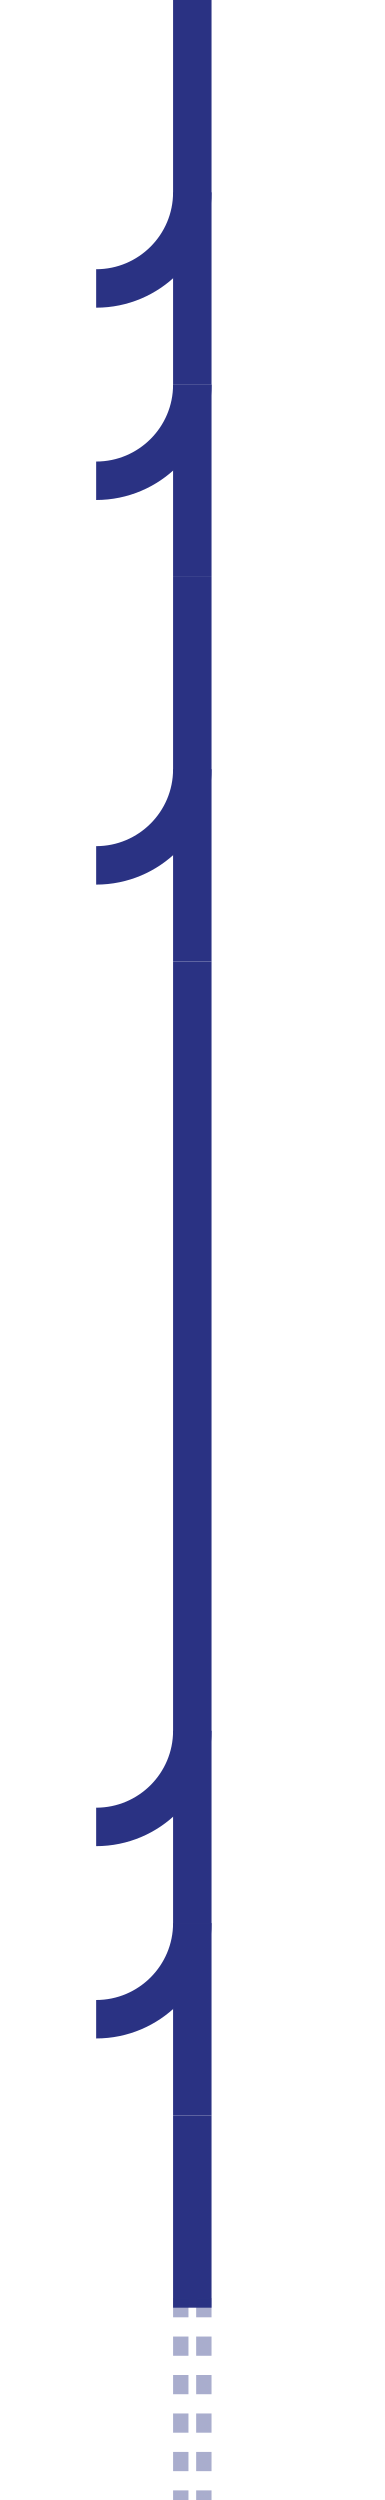
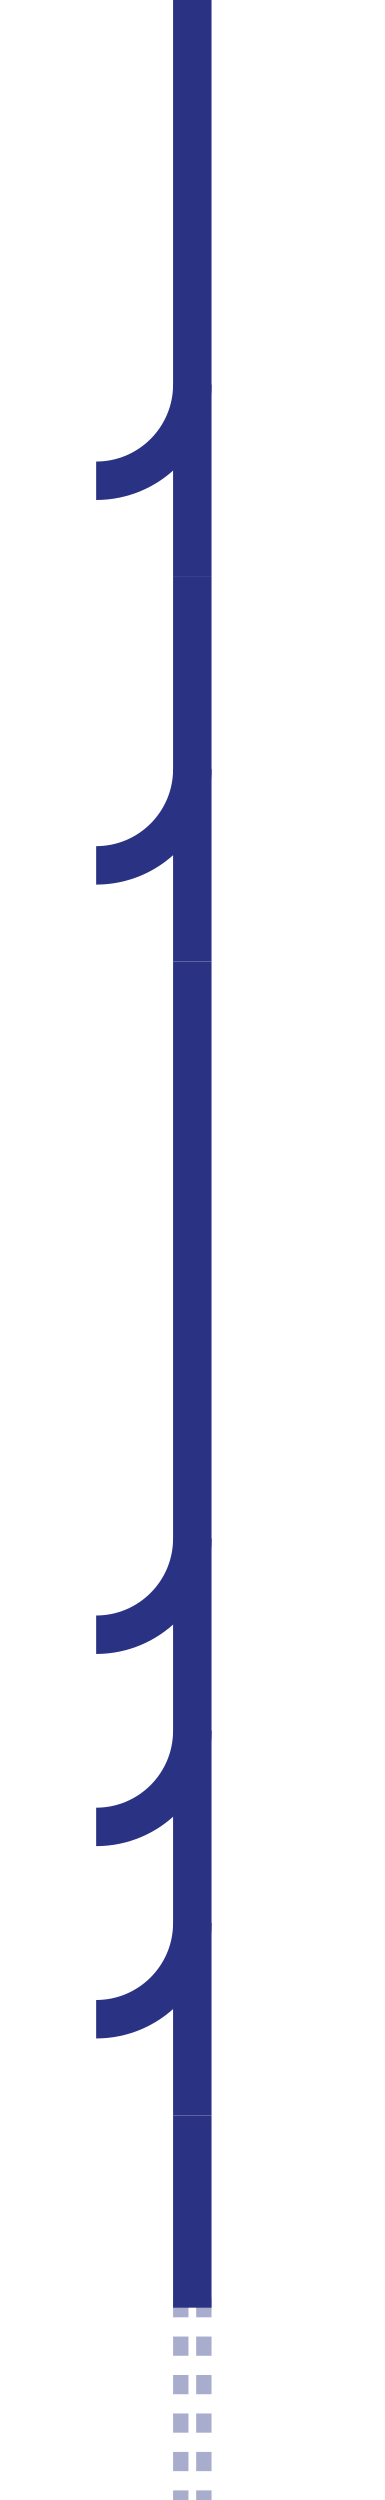
<svg xmlns="http://www.w3.org/2000/svg" width="1000" height="6500">
-   <path stroke="#2a3283" stroke-width="100" d="M500 0v500M500 500v500" />
-   <path fill="none" stroke="#2a3283" stroke-width="100" d="M500 500a250 250 0 0 1-250 250" />
-   <path stroke="#2a3283" stroke-width="100" d="M500 1000v500" />
+   <path stroke="#2a3283" stroke-width="100" d="M500 0v500m0 0v500M500 1000v500" />
  <path fill="none" stroke="#2a3283" stroke-width="100" d="M500 1000a250 250 0 0 1-250 250" />
-   <path stroke="#2a3283" stroke-width="100" d="M500 1500v500M500 2000v500" />
+   <path stroke="#2a3283" stroke-width="100" d="M500 1500v500m0 0v500" />
  <path fill="none" stroke="#2a3283" stroke-width="100" d="M500 2000a250 250 0 0 1-250 250" />
-   <path stroke="#2a3283" stroke-width="100" d="M500 2500v500M500 3000v500M500 3500v500M500 4000v500M500 4500v500" />
+   <path stroke="#2a3283" stroke-width="100" d="M500 2500v500m0 0v500m0 0v500m0 0v500m0 0v500" />
  <path fill="none" stroke="#2a3283" stroke-width="100" d="M500 4500a250 250 0 0 1-250 250" />
  <path stroke="#2a3283" stroke-width="100" d="M500 5000v500" />
  <path fill="none" stroke="#2a3283" stroke-width="100" d="M500 5000a250 250 0 0 1-250 250" />
  <path stroke="#2a3283" stroke-width="100" d="M500 5500v500" />
-   <path stroke="#2a3283" stroke-dasharray="50" stroke-opacity=".4" stroke-width="40" d="M470 5975v525M530 5975v525" />
+   <path stroke="#2a3283" stroke-dasharray="50" stroke-opacity=".4" stroke-width="40" d="M470 5975v525m60-525v525" />
+   <path fill="none" stroke="#2a3283" stroke-width="100" d="M500 4000.305a250 250 0 0 1-250 250" />
</svg>
